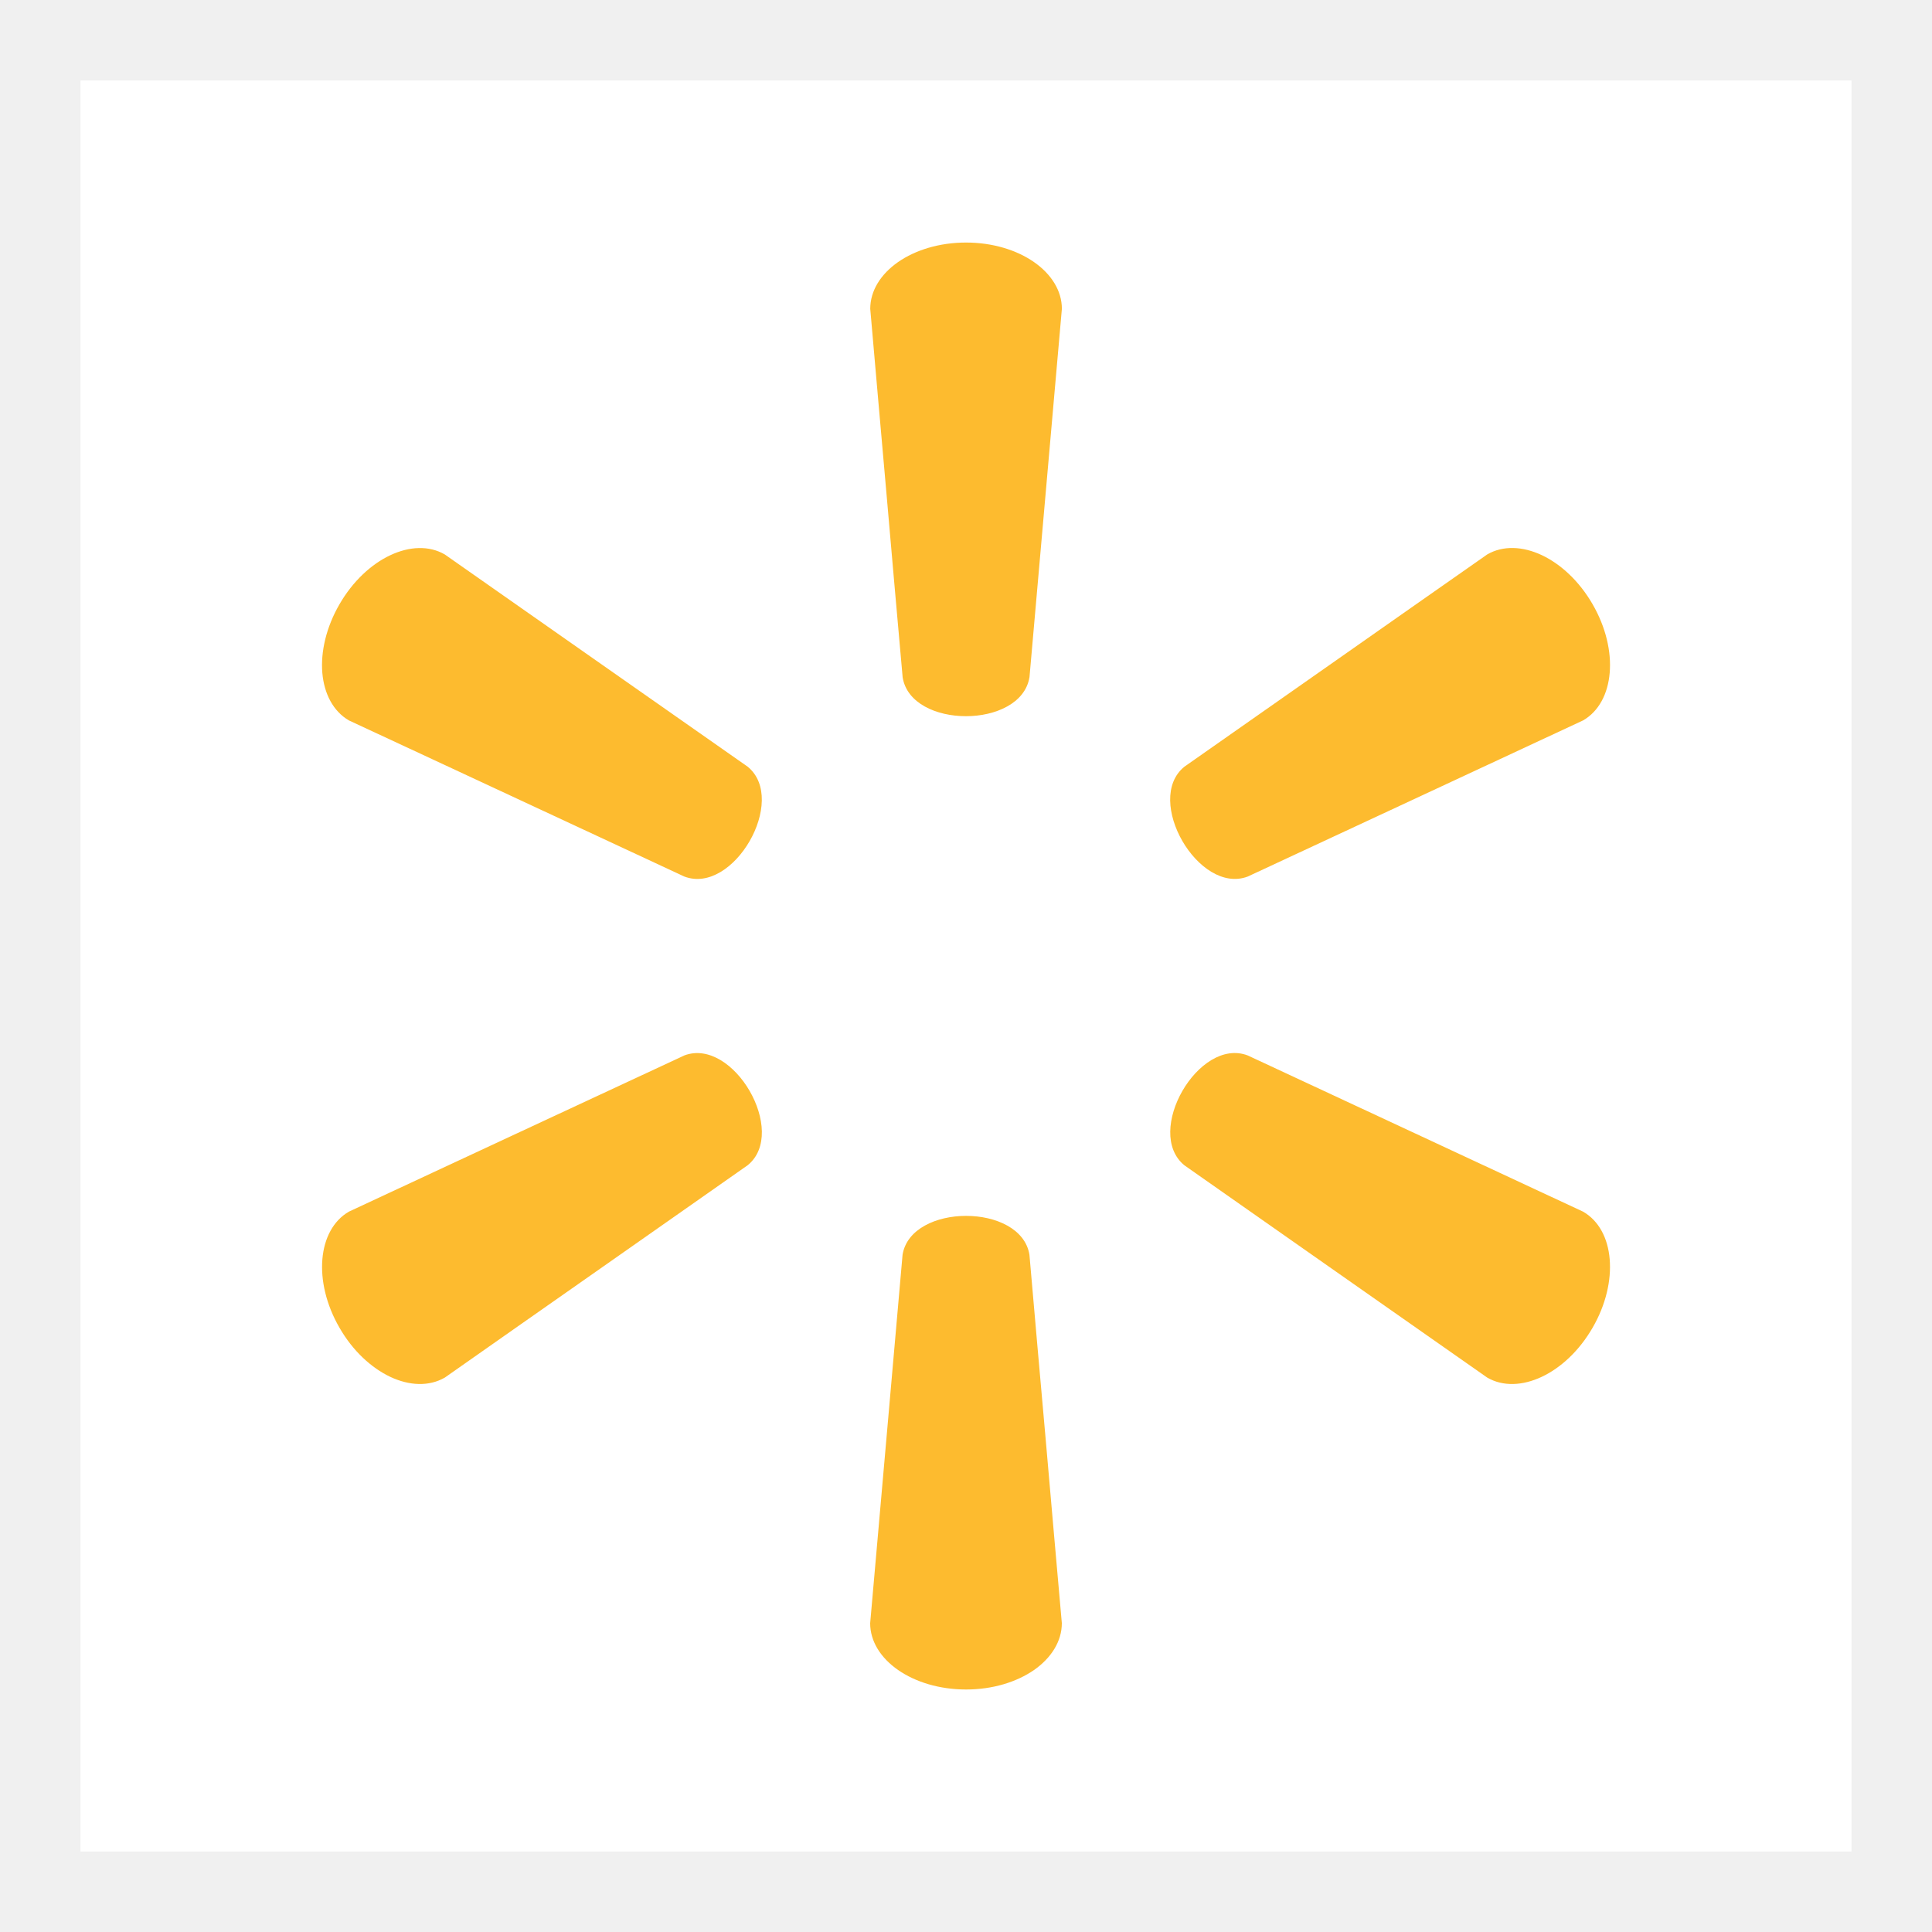
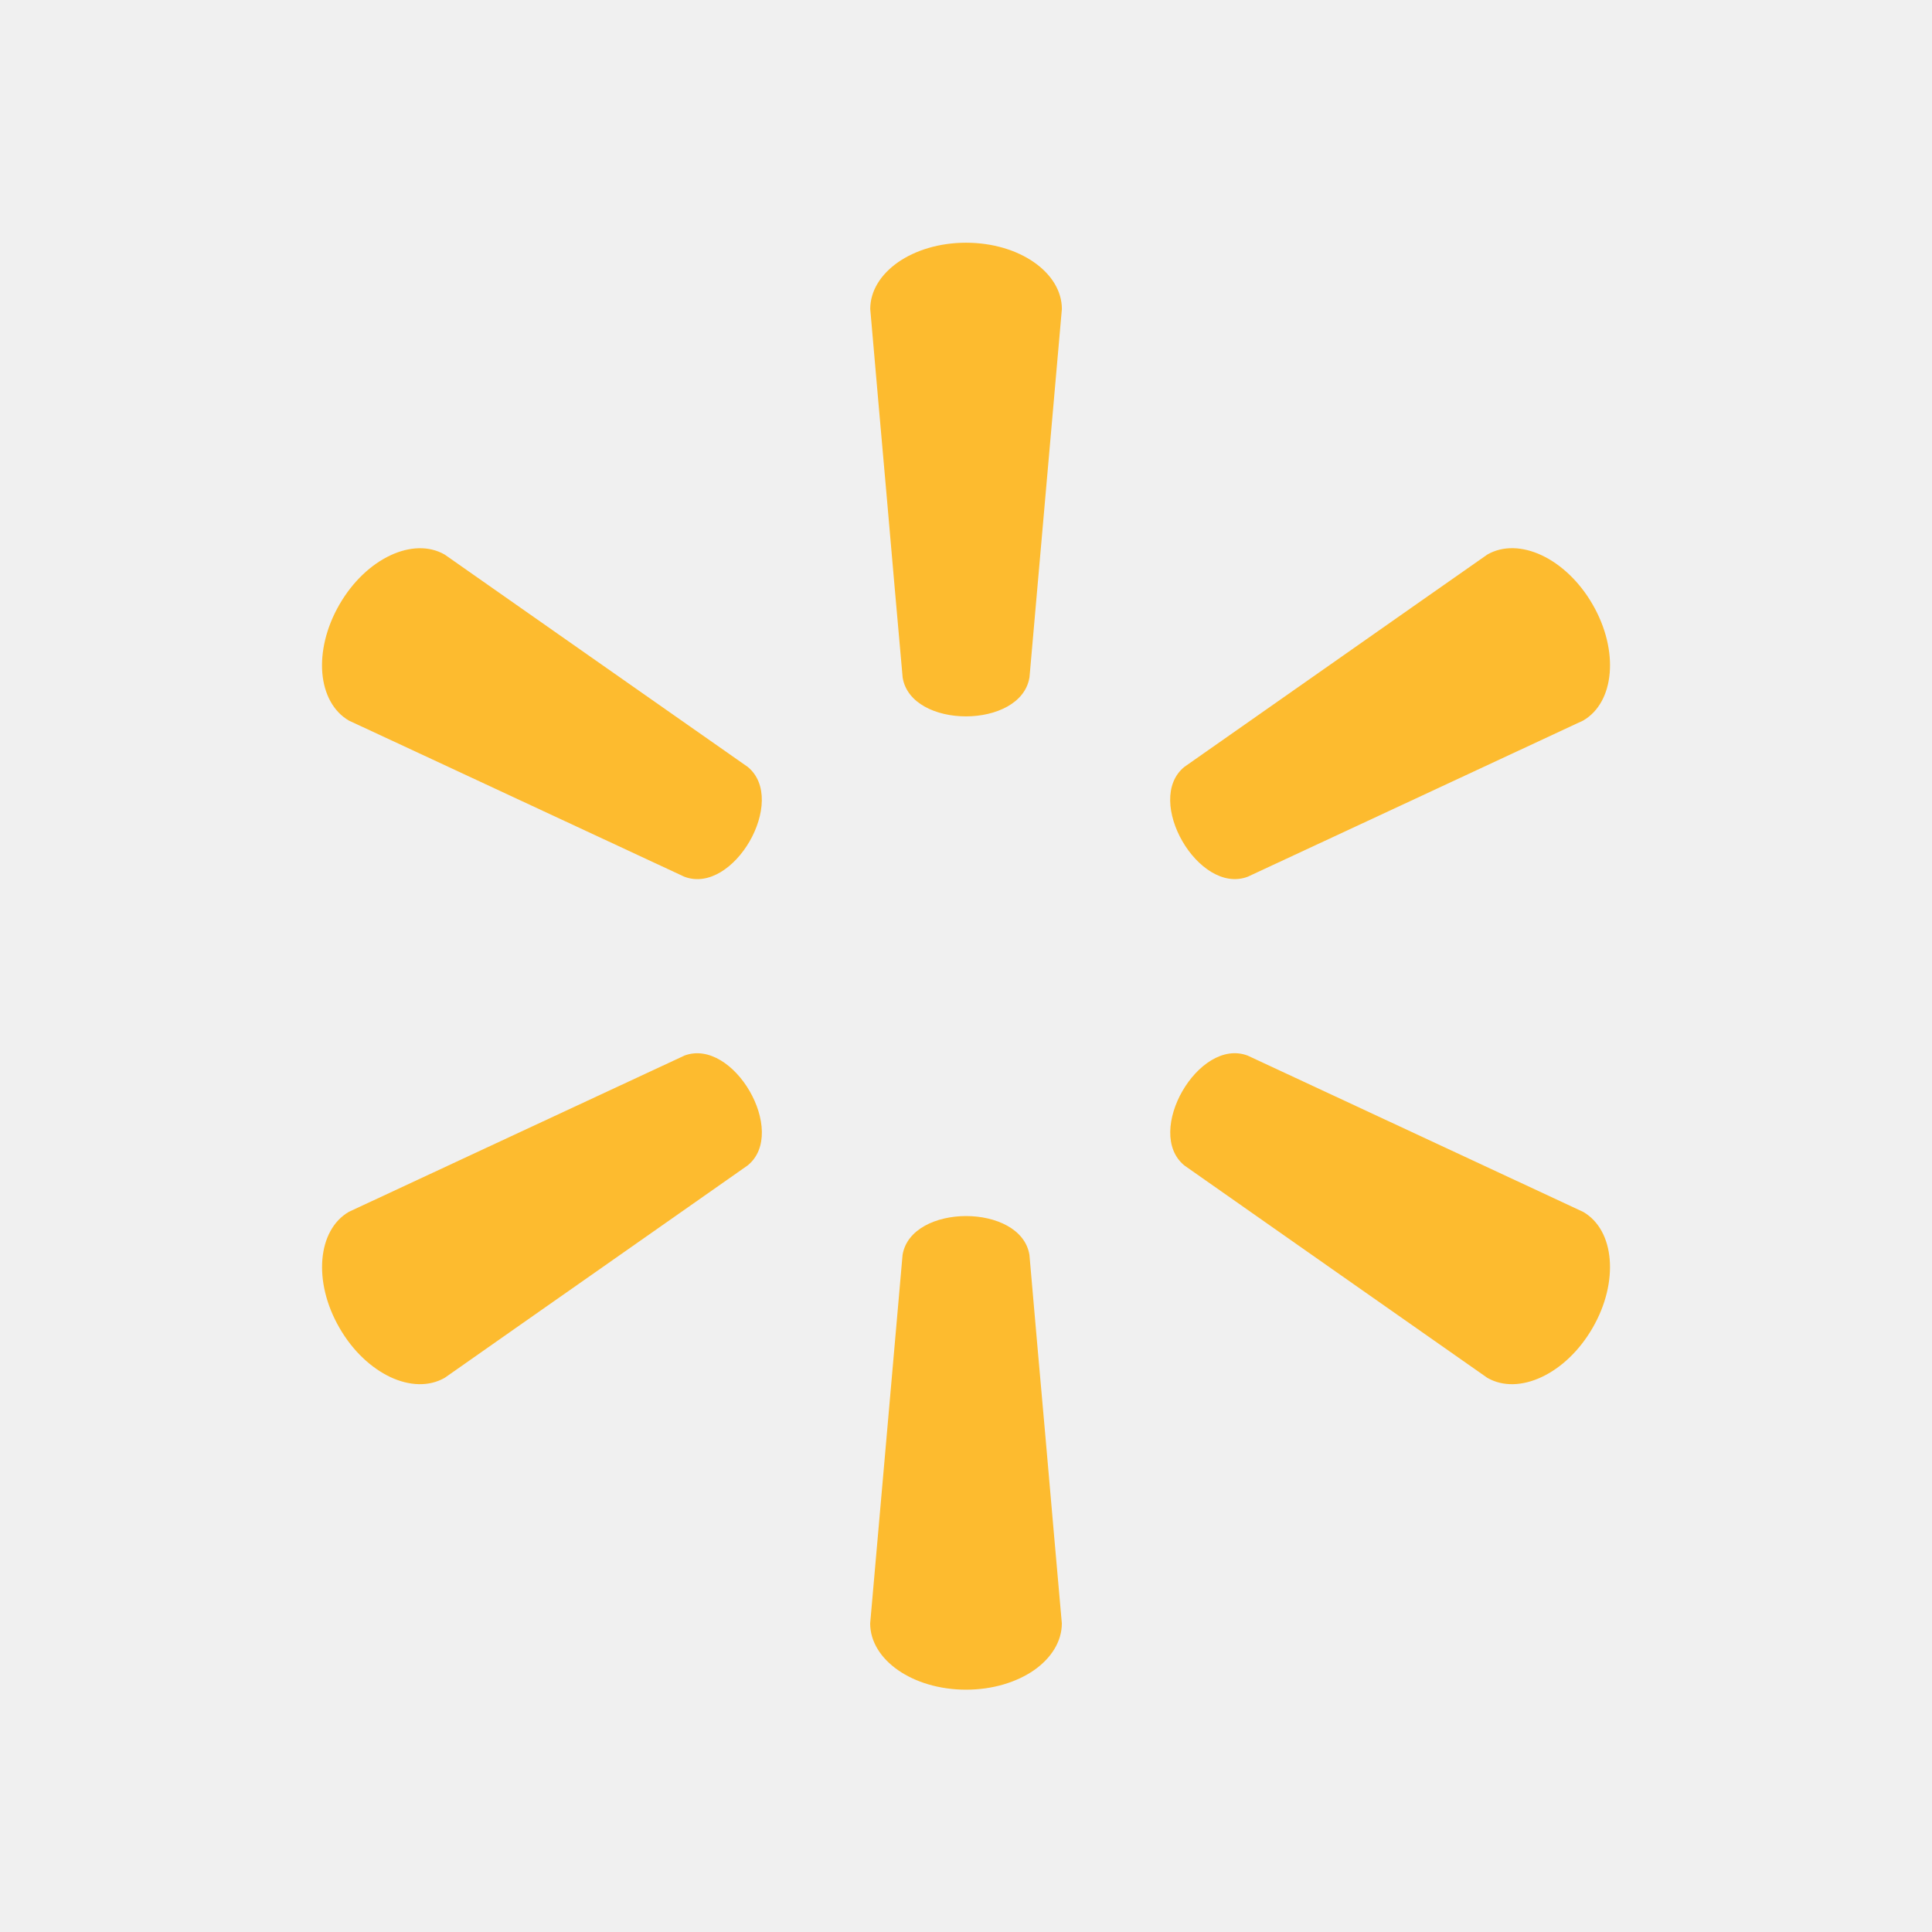
- <svg xmlns="http://www.w3.org/2000/svg" width="48" height="48" fill="none" viewBox="0 0 48 48">
-   <path fill="#fff" d="M2 46h44V2H2v44Z" />
-   <path fill="#FDBB2F" fill-rule="evenodd" d="m25.577 16.828.805-9.155c0-.904-1.055-1.647-2.382-1.647-.663 0-1.259.187-1.687.484-.429.3-.692.71-.692 1.163l.2 2.289.202 2.288.2 2.29.203 2.288c.207 1.289 2.939 1.286 3.15 0Zm5.422 4.95 4.168-1.94 4.165-1.94c.783-.452.9-1.738.235-2.887-.331-.574-.79-.996-1.262-1.219-.474-.222-.962-.244-1.354-.018l-1.882 1.318-1.882 1.32-3.762 2.637c-1.013.825.357 3.188 1.574 2.729Zm-1.574 7.173 3.762 2.638 3.763 2.637c.782.453 1.955-.09 2.618-1.24.332-.573.468-1.182.424-1.703-.043-.52-.268-.954-.661-1.18l-2.082-.97-2.084-.971-2.083-.97-2.083-.97c-1.218-.464-2.582 1.902-1.574 2.729Zm-12.424-2.728-4.166 1.939-4.165 1.94c-.783.452-.9 1.738-.235 2.886.33.575.79.996 1.262 1.22.474.222.96.244 1.354.018l1.88-1.319 1.884-1.32 1.88-1.318 1.882-1.32c1.01-.823-.356-3.186-1.576-2.727Zm1.576-7.174-3.763-2.636-3.764-2.638c-.782-.452-1.954.09-2.617 1.24-.331.573-.468 1.181-.425 1.702.045.52.27.954.661 1.182l2.084.969 2.083.97 2.082.969 2.083.97c1.22.466 2.583-1.901 1.576-2.728Zm3.847 12.123-.402 4.58-.403 4.577c0 .903 1.056 1.646 2.383 1.646.663 0 1.256-.186 1.687-.483.428-.3.692-.712.692-1.165l-.202-2.287-.2-2.289-.203-2.288-.2-2.29c-.208-1.288-2.94-1.285-3.152 0Z" clip-rule="evenodd" />
+ <svg xmlns="http://www.w3.org/2000/svg" xml:space="preserve" viewBox="0 0 1080 1080">
+   <path fill="#fdbb2f" fill-rule="evenodd" d="m575.483 378.73 18.112-205.987c0-20.34-23.737-37.058-53.595-37.058-14.918 0-28.327 4.208-37.958 10.89-9.652 6.75-15.57 15.975-15.57 26.168l4.5 51.502 4.546 51.48 4.5 51.525 4.567 51.48c4.658 29.002 66.127 28.935 70.875 0Zm121.995 111.375 93.78-43.65 93.712-43.65c17.618-10.17 20.25-39.105 5.288-64.958-7.448-12.915-17.775-22.41-28.396-27.427-10.664-4.995-21.644-5.49-30.464-.405l-42.346 29.655-42.344 29.7-84.645 59.332c-22.793 18.563 8.032 71.73 35.415 61.403Zm-35.415 161.393 84.644 59.354 84.668 59.333c17.595 10.193 43.987-2.025 58.905-27.9 7.47-12.893 10.53-26.595 9.54-38.317-.968-11.7-6.03-21.466-14.873-26.55l-46.845-21.826-46.89-21.847-46.867-21.825-46.868-21.825c-27.405-10.44-58.095 42.795-35.415 61.403Zm-279.54-61.38-93.736 43.627-93.712 43.65c-17.617 10.17-20.25 39.105-5.287 64.935 7.425 12.938 17.775 22.41 28.395 27.45 10.665 4.995 21.6 5.49 30.465.405l42.3-29.678 42.39-29.7 42.3-29.655 42.345-29.7c22.725-18.517-8.01-71.685-35.46-61.357Zm35.46-161.416-84.668-59.31-84.69-59.354c-17.595-10.17-43.965 2.024-58.882 27.9-7.448 12.892-10.53 26.572-9.563 38.295 1.013 11.7 6.075 21.464 14.873 26.594l46.89 21.803 46.867 21.825 46.845 21.803 46.868 21.825c27.45 10.484 58.117-42.773 35.46-61.38ZM504.54 701.47l-9.045 103.05-9.067 102.982c0 20.318 23.76 37.035 53.617 37.035 14.918 0 28.26-4.185 37.958-10.867 9.63-6.75 15.57-16.02 15.57-26.212L589.028 856l-4.5-51.503-4.568-51.48-4.5-51.524c-4.68-28.98-66.15-28.913-70.92 0Z" vector-effect="non-scaling-stroke" />
</svg>
